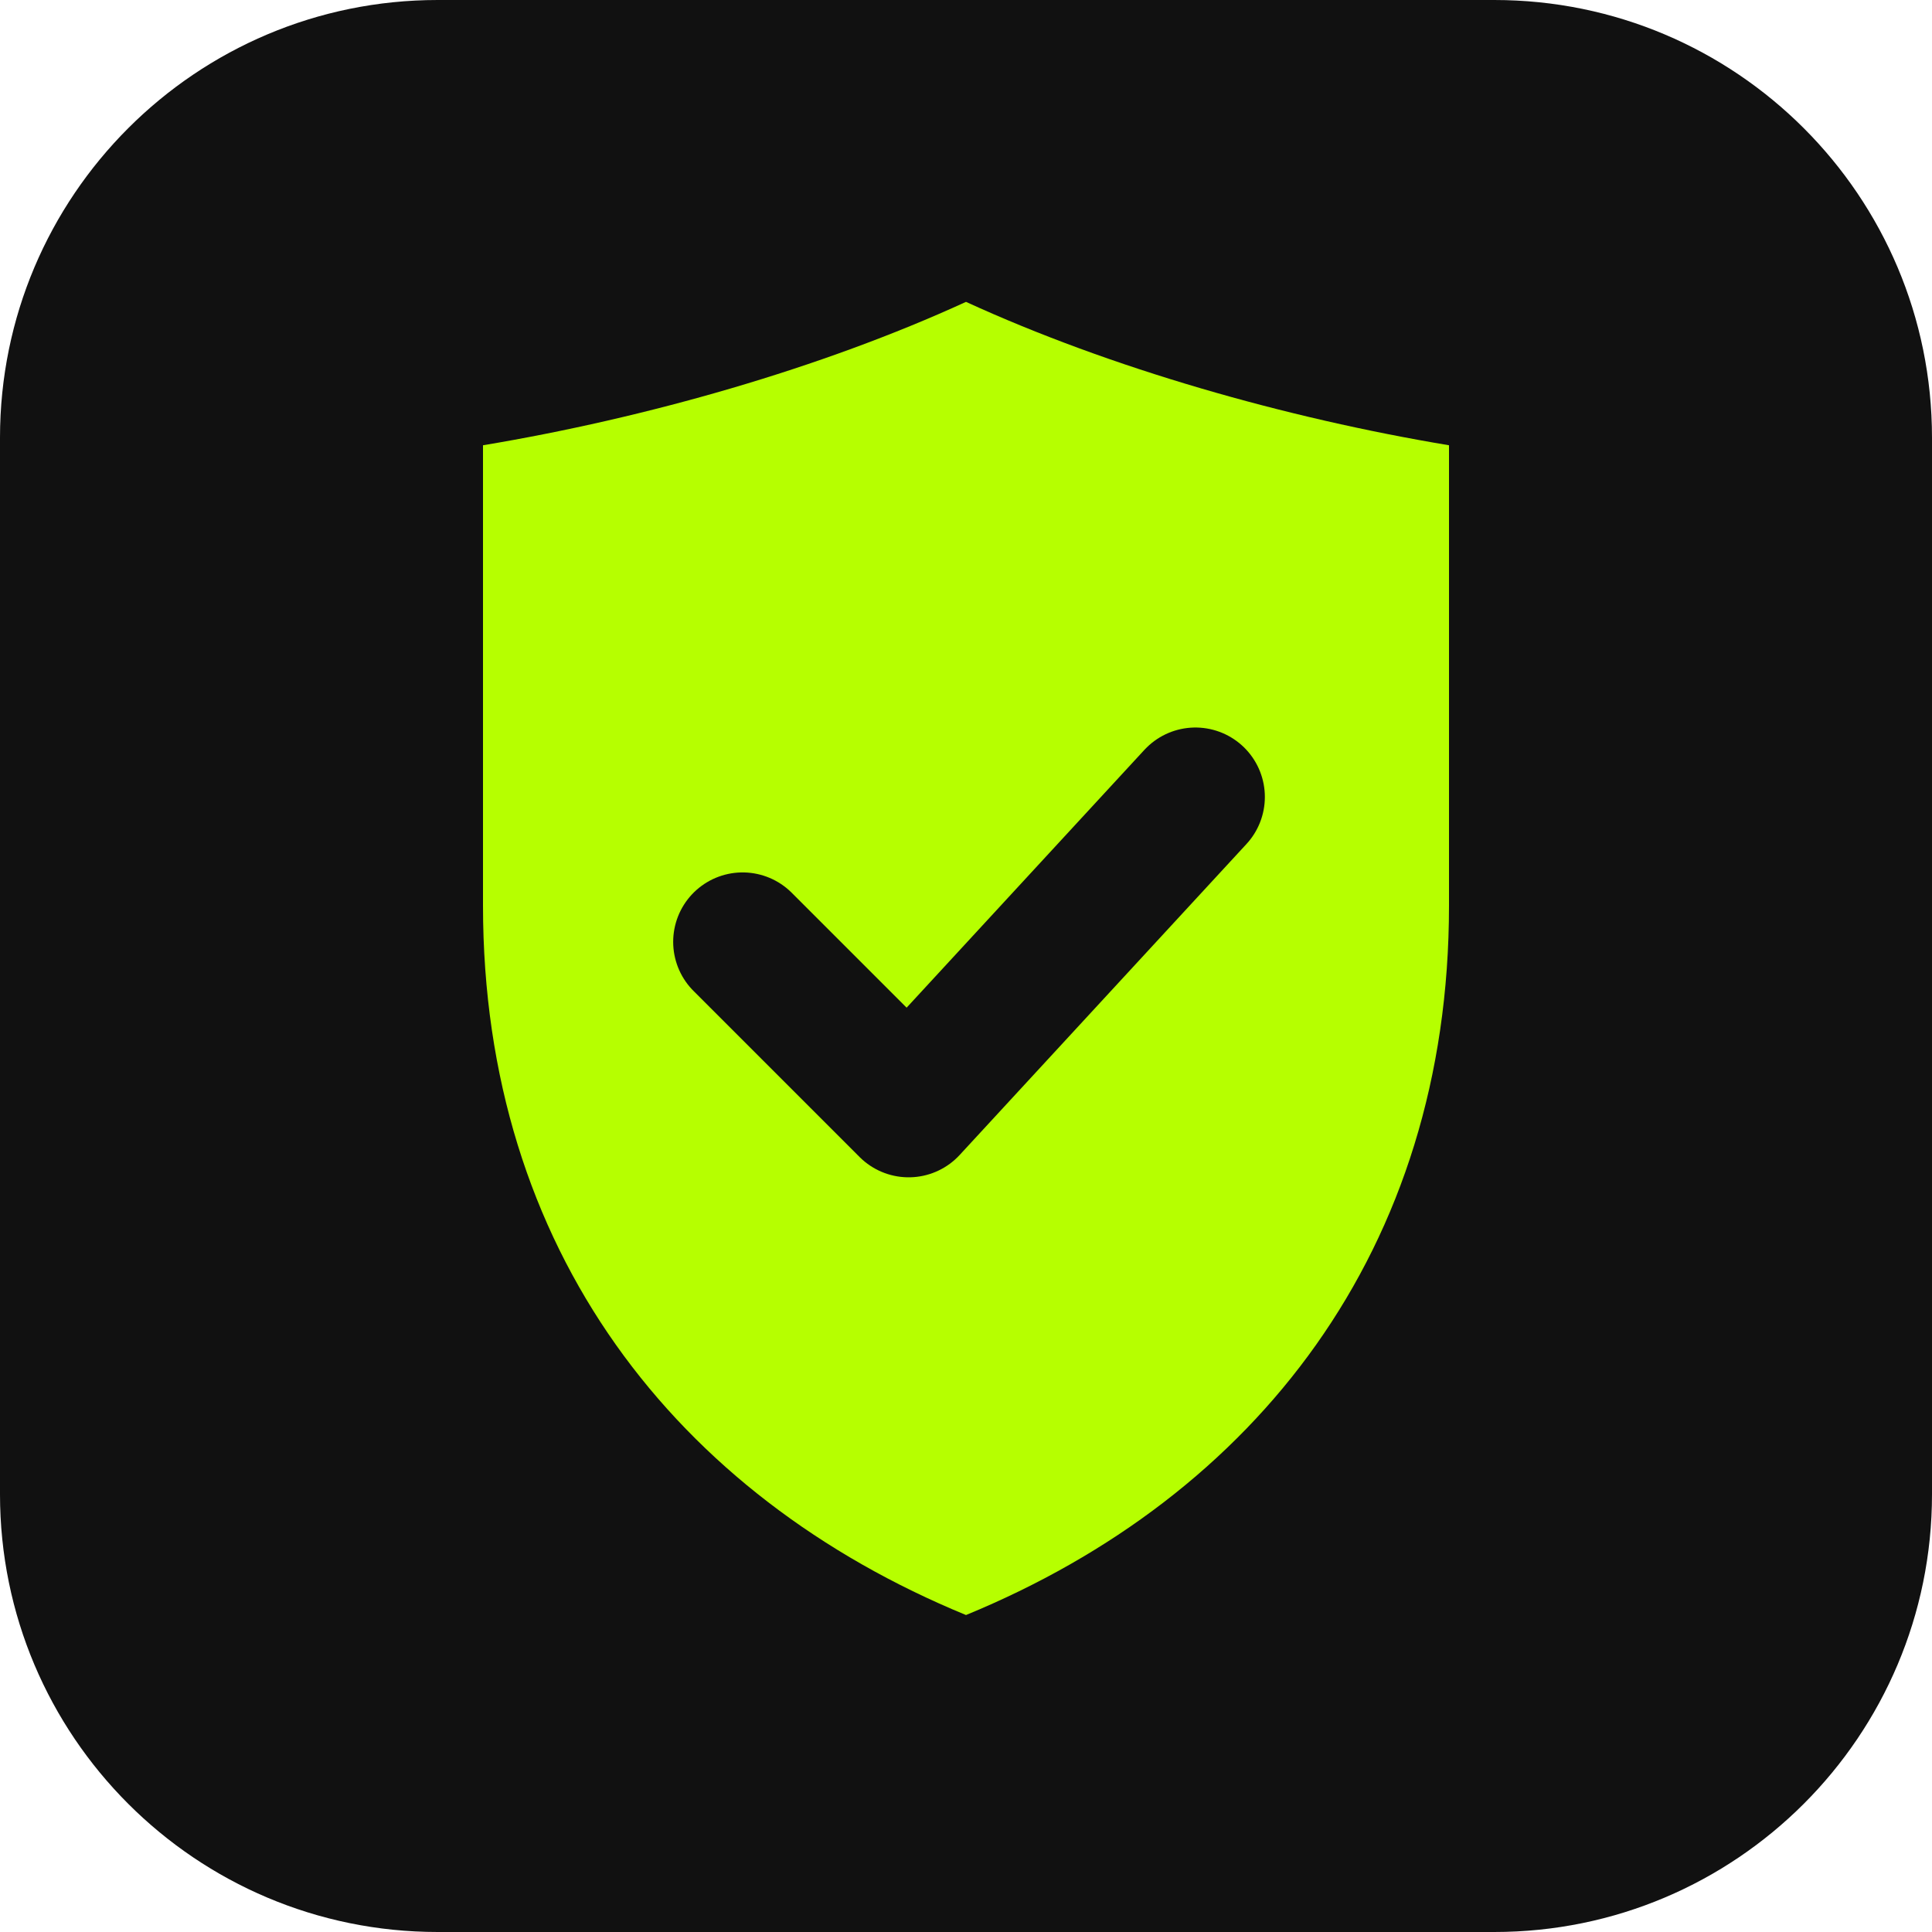
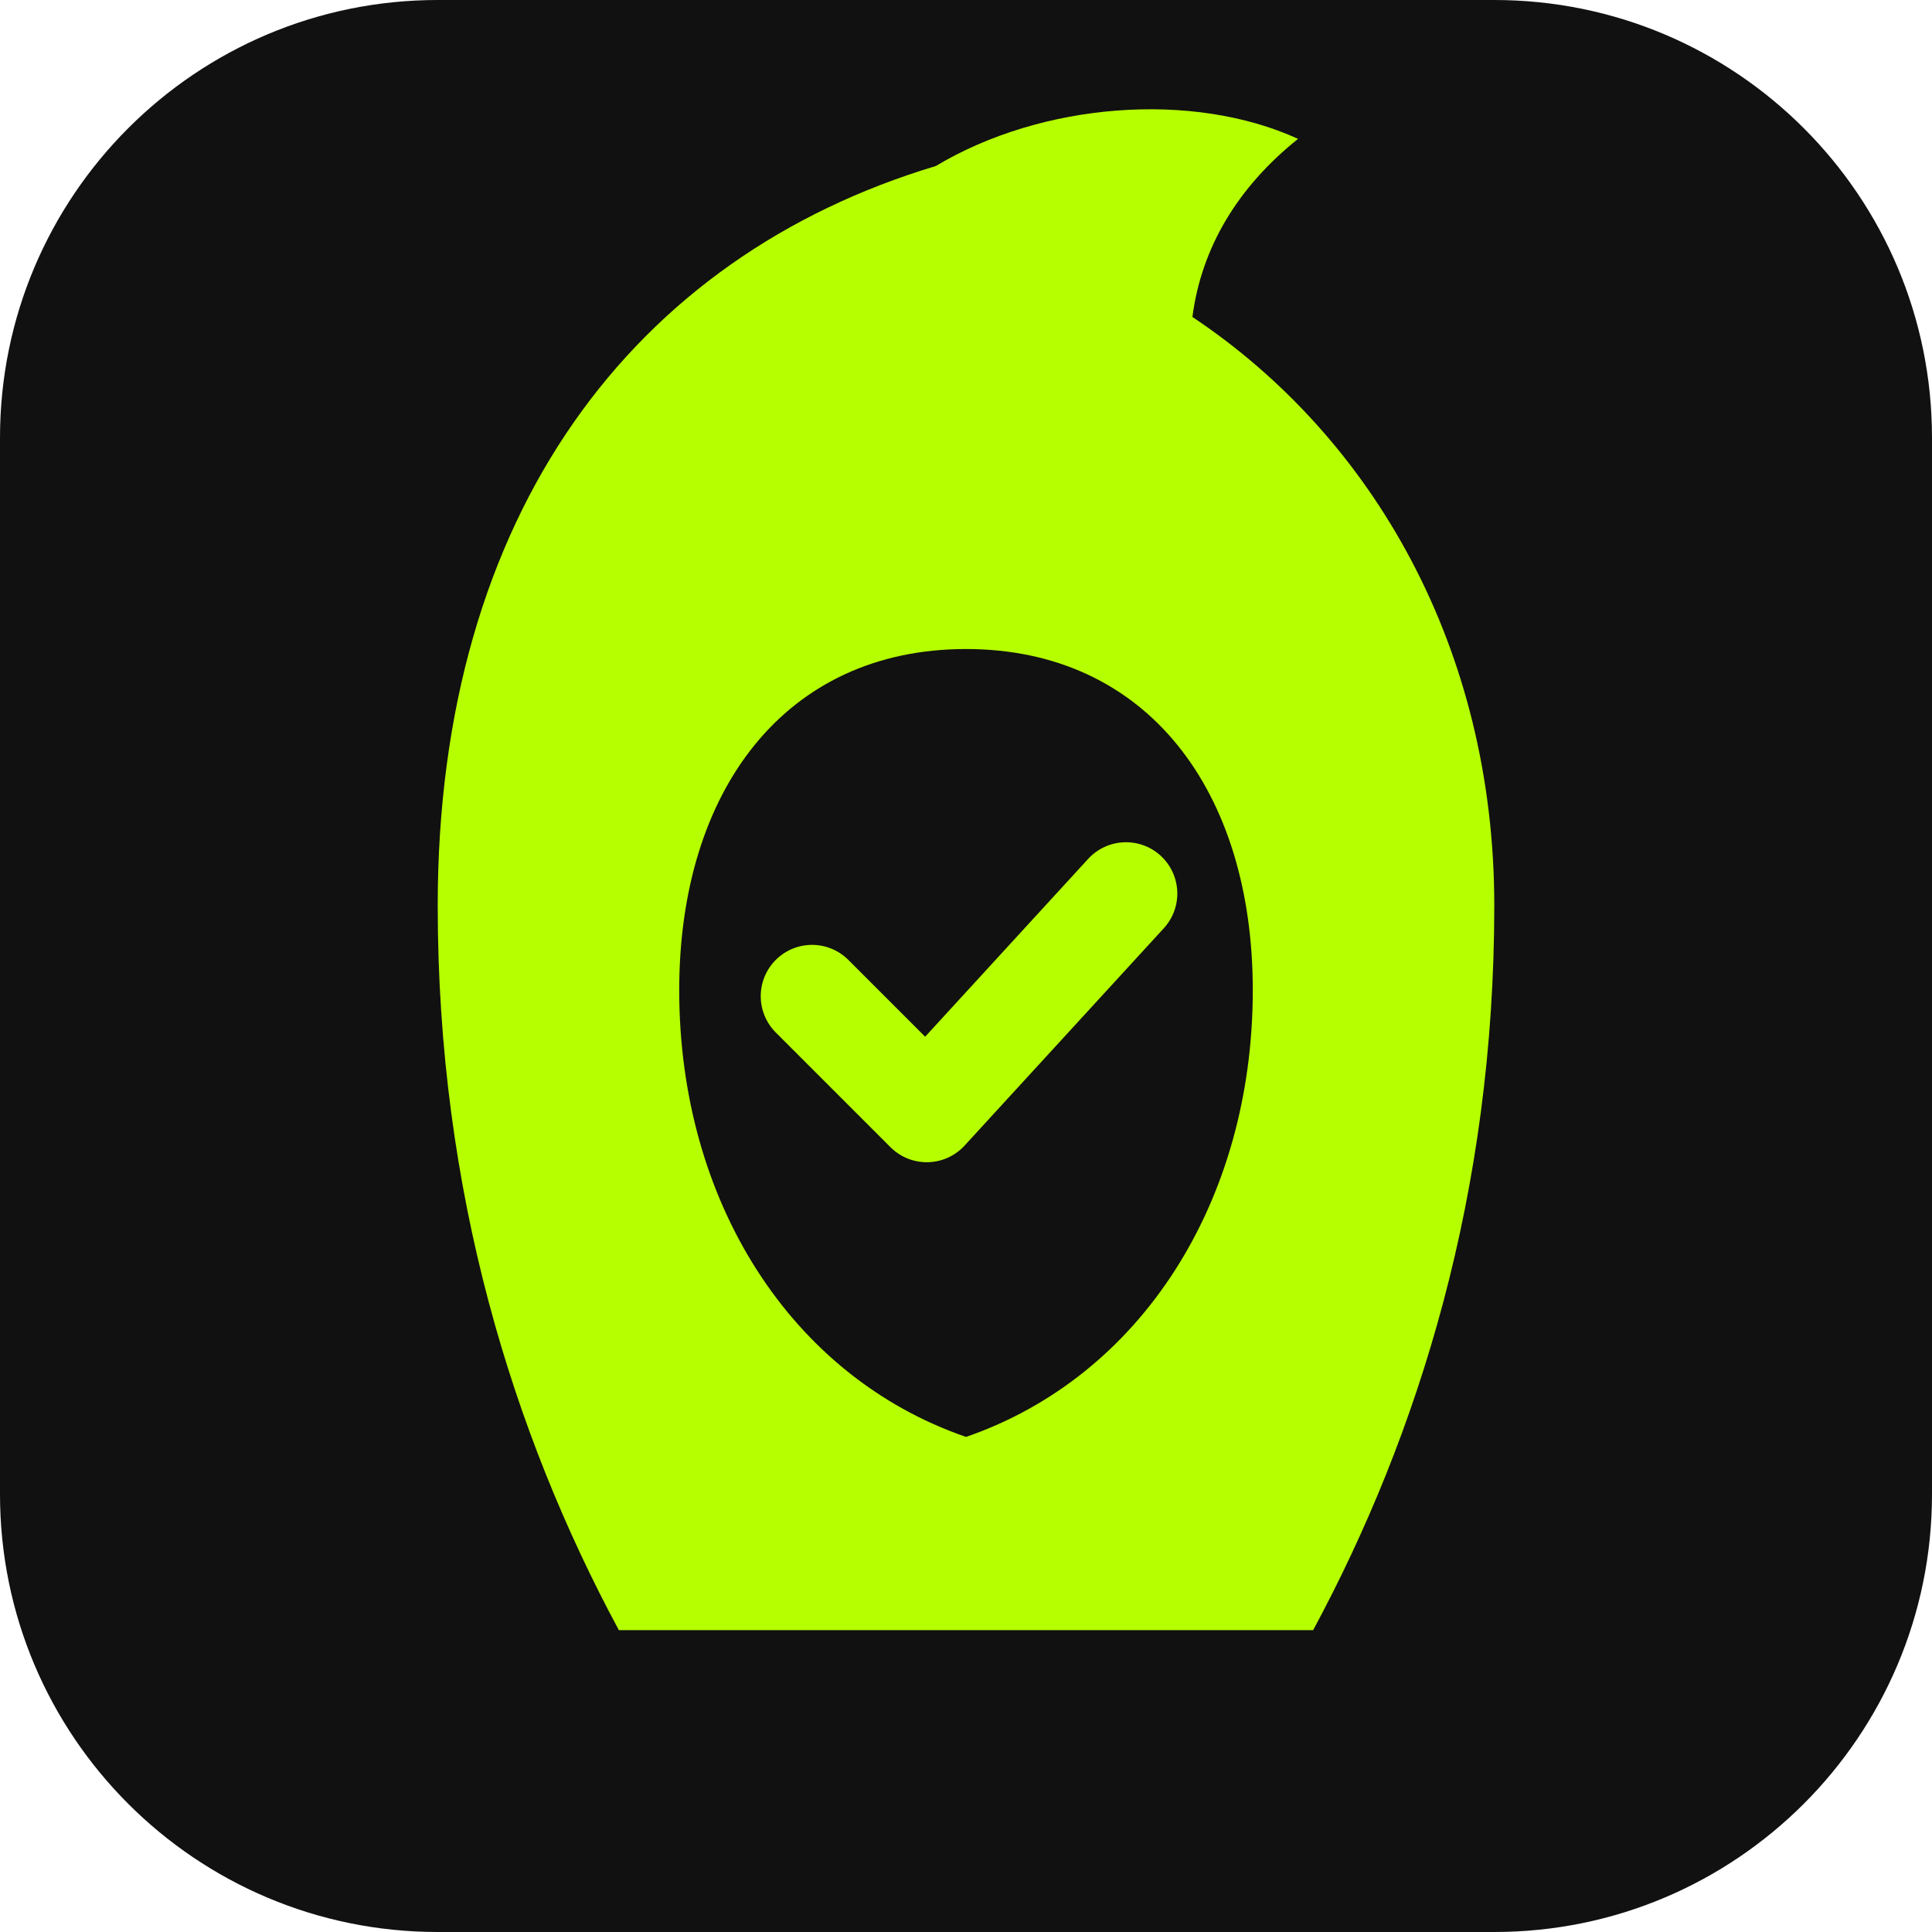
<svg xmlns="http://www.w3.org/2000/svg" viewBox="0 0 64 64" width="64" height="64">
  <rect width="64" height="64" rx="14.5" fill="#111111" />
-   <path d="M32 10 C36.8 12.2 42.6 13.85 48 14.75 V30 C48 41.4 41.6 49.55 32 53.5 C22.4 49.55 16 41.4 16 30 V14.75 C21.4 13.85 27.2 12.2 32 10 Z" fill="#B6FF00" />
-   <path d="M24.6 31.2 L30.1 36.7 L39.6 26.4" fill="none" stroke="#111111" stroke-width="4.6" stroke-linecap="round" stroke-linejoin="round" />
+   <path d="M31 5.5 C34.5 3.4 39.5 3 43 4.6 C41 6.2 39.8 8.2 39.5 10.5 C45.5 14.5 49.5 21.5 49.5 30 C49.5 39.5 47 47.5 43.5 54 H20.5 C17 47.5 14.5 39.5 14.5 30 C14.5 17 21 8.5 31 5.5 Z M32 21.5 C26 21.5 22.5 26.2 22.5 32.8 C22.5 39.8 26.2 45.6 32 47.6 C37.8 45.6 41.5 39.8 41.5 32.8 C41.5 26.2 38 21.5 32 21.5 Z" fill-rule="evenodd" fill="#B6FF00" />
+   <path d="M26.9 33 L30.7 36.8 L37.3 29.6" fill="none" stroke="#B6FF00" stroke-width="3.4" stroke-linecap="round" stroke-linejoin="round" />
</svg>
